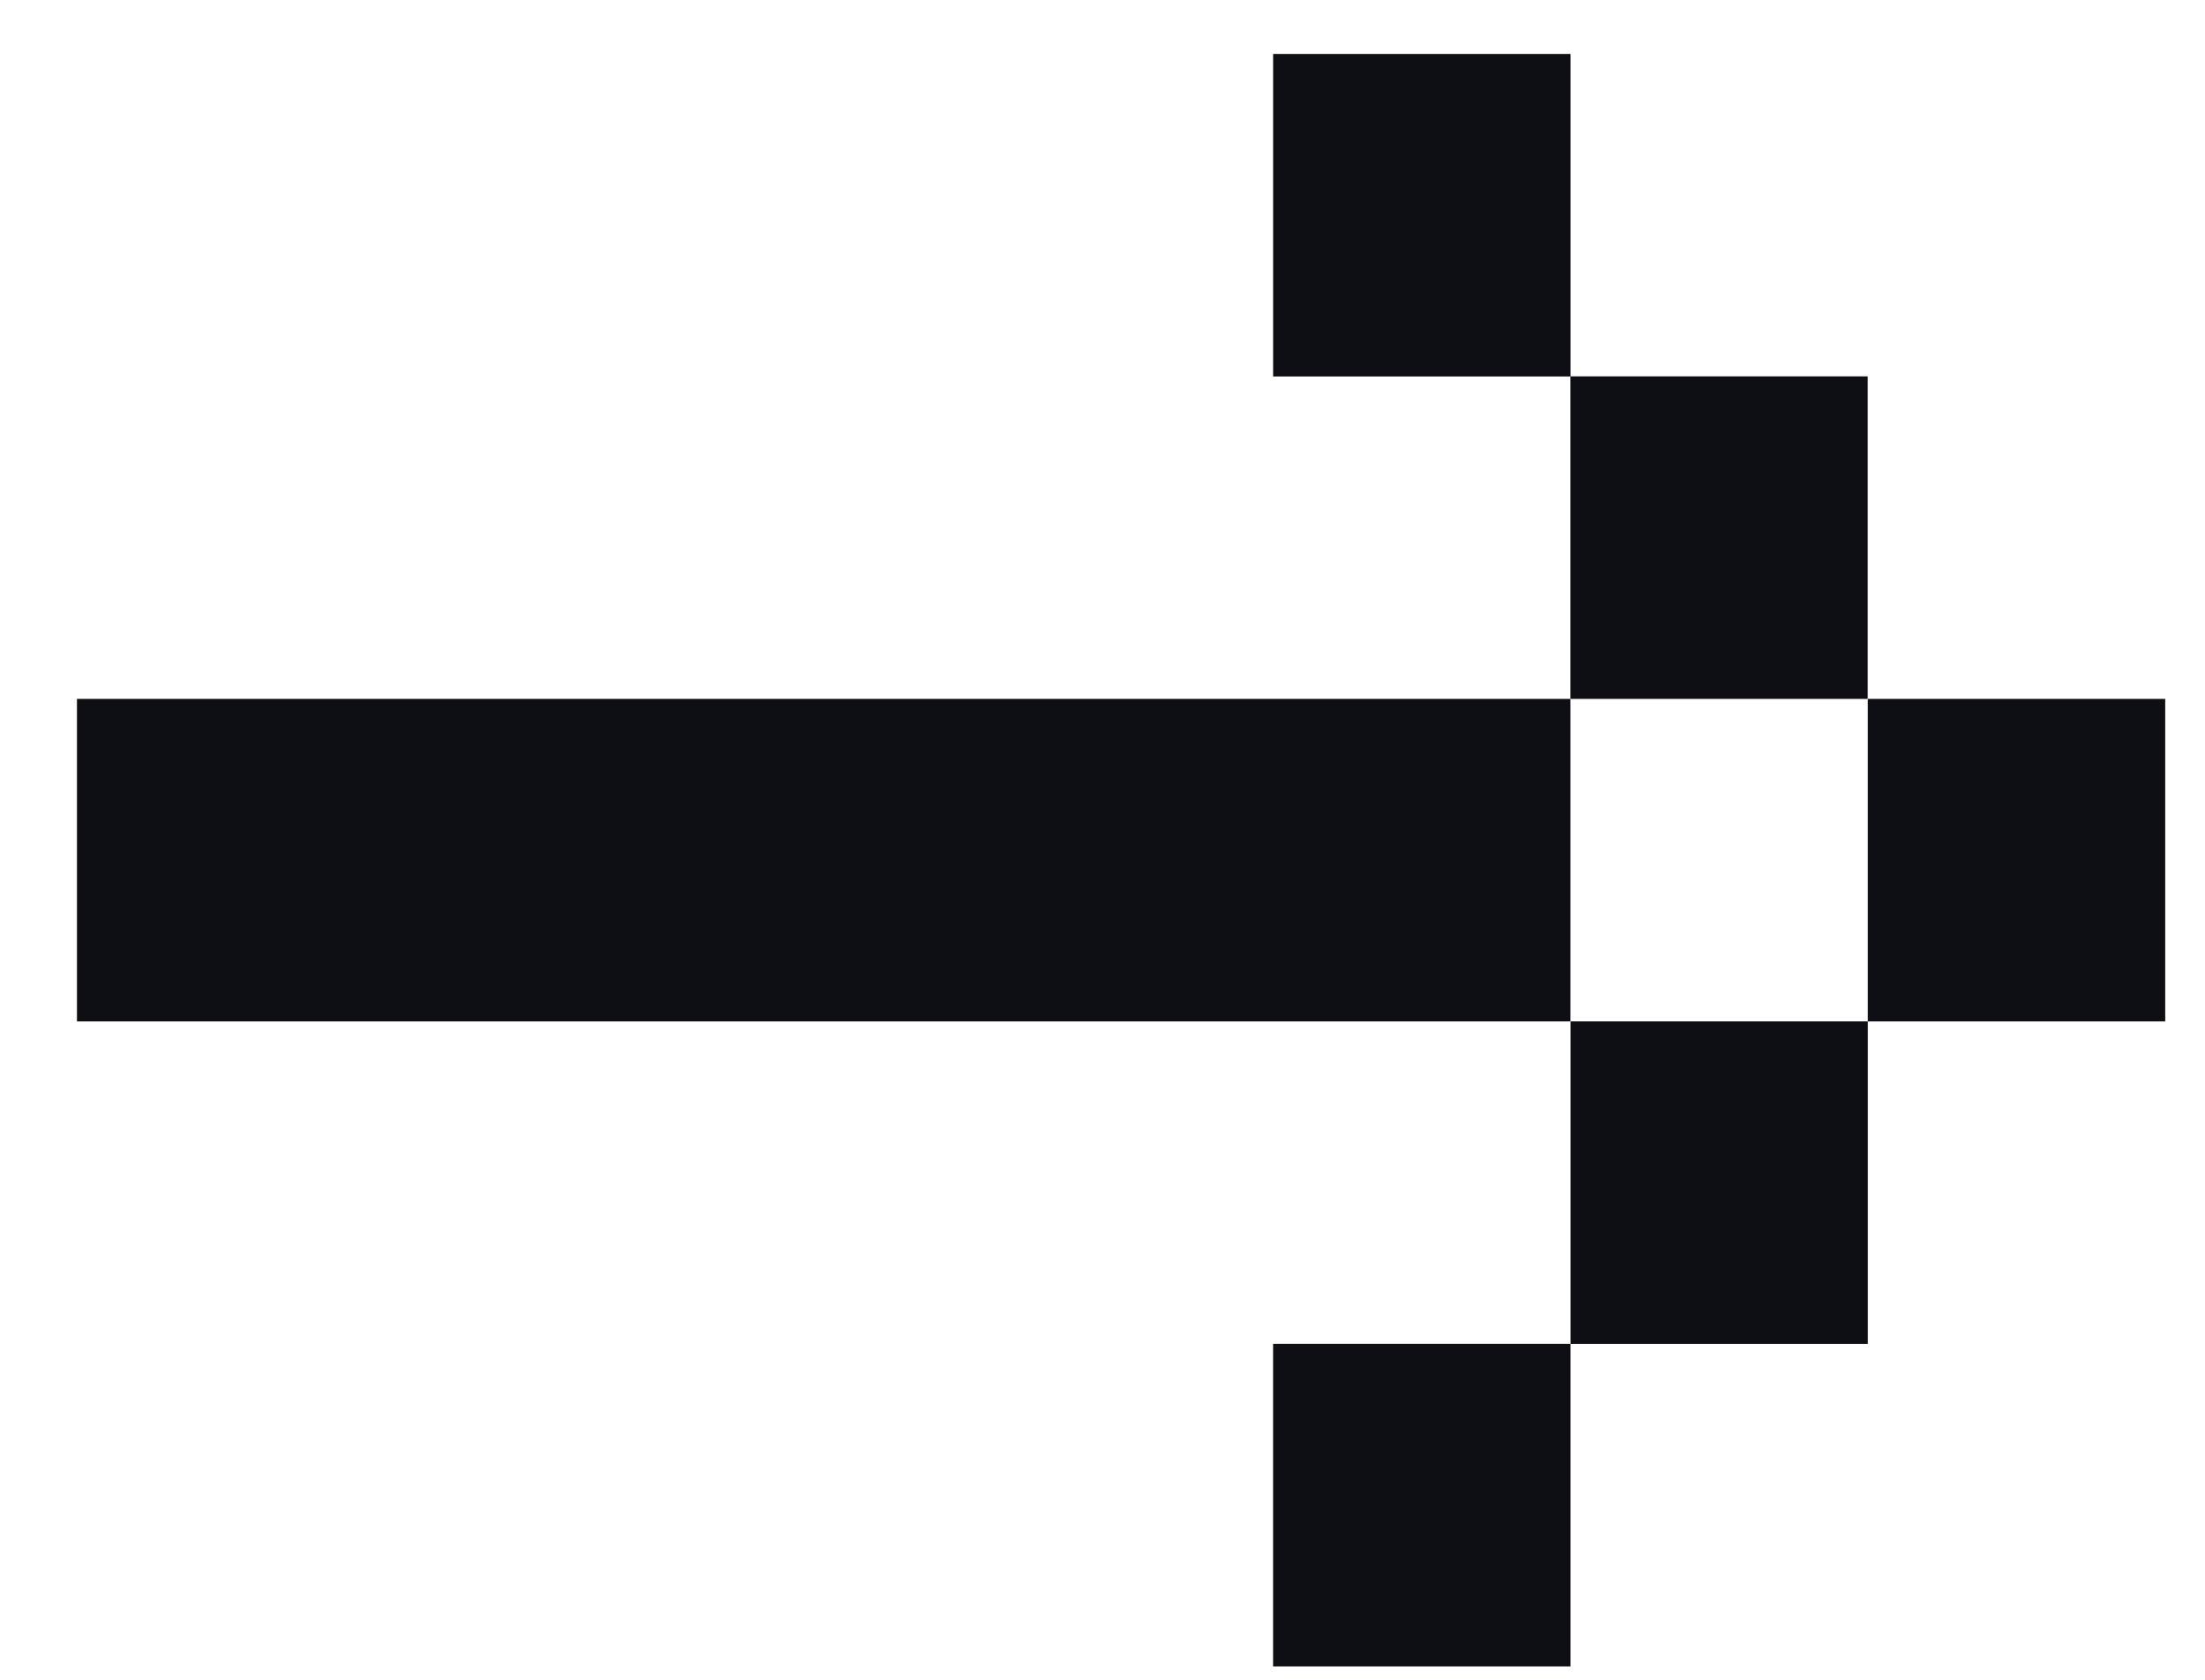
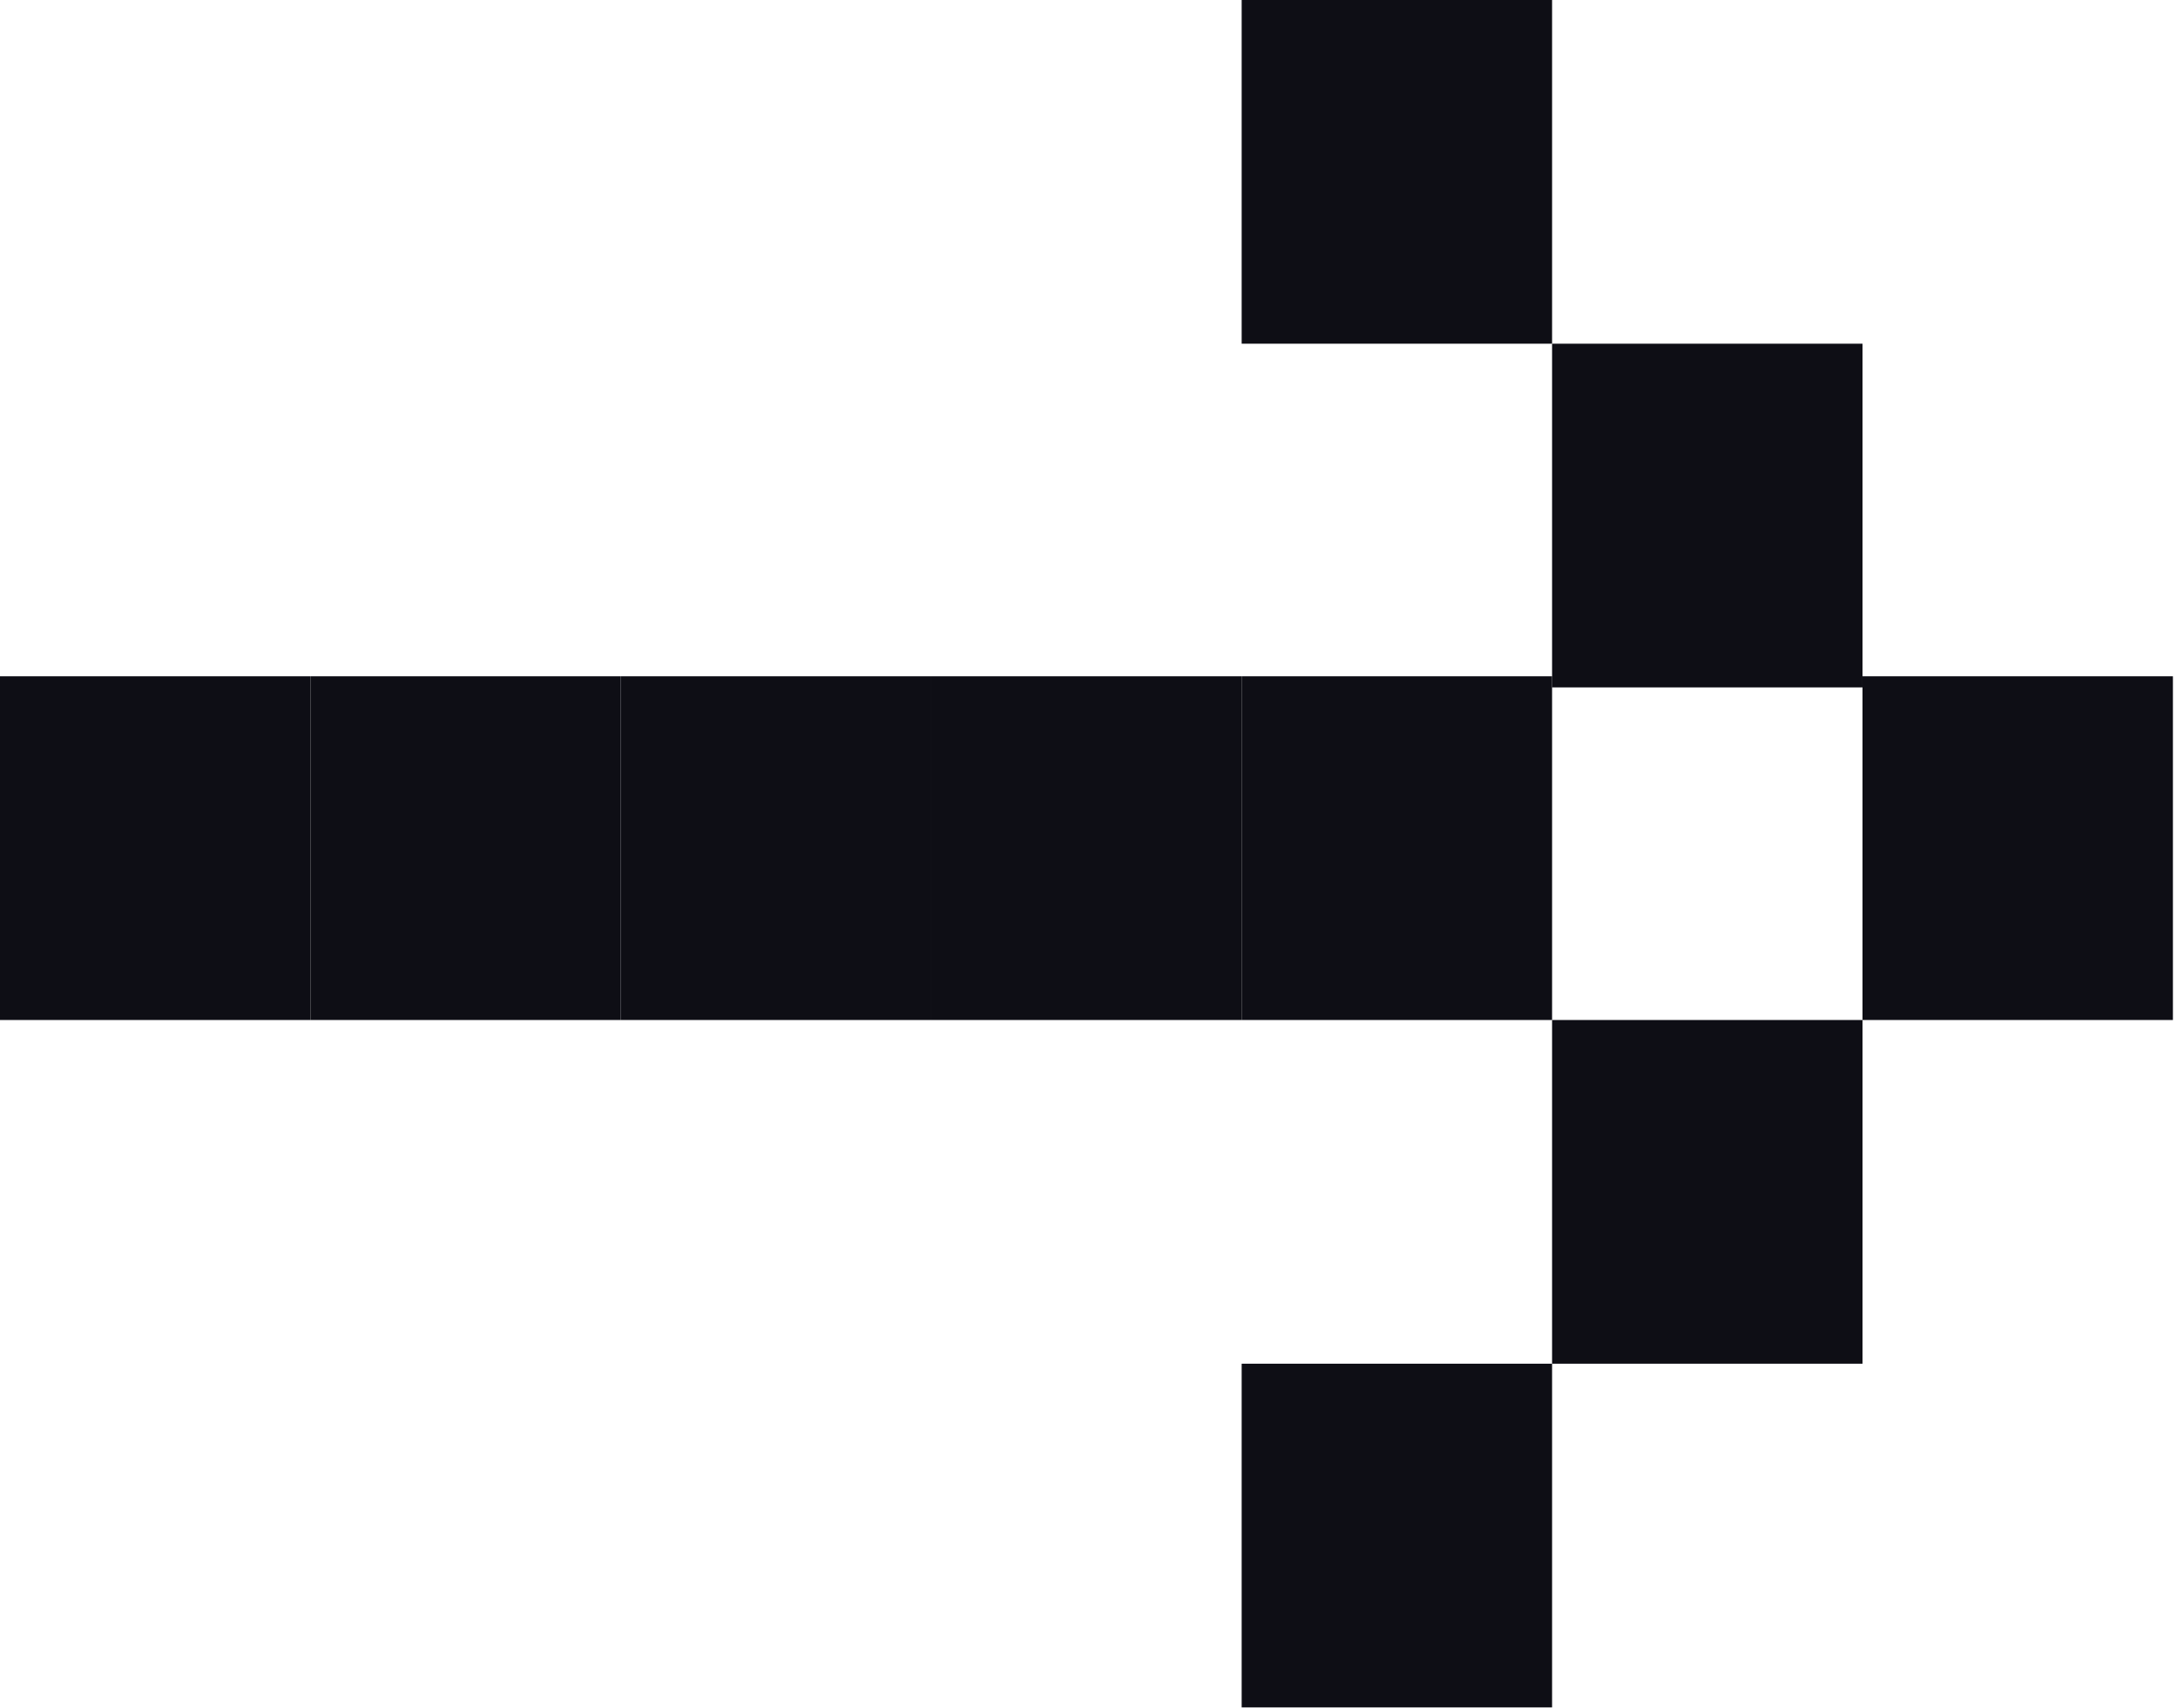
- <svg xmlns="http://www.w3.org/2000/svg" width="21" height="16" viewBox="0 0 21 16" fill="none">
-   <rect x="0.733" y="6.657" width="14.223" height="3.072" fill="#0E0E15" />
-   <rect x="17.789" y="6.657" width="2.832" height="3.072" fill="#0E0E15" />
-   <rect x="14.956" y="3.585" width="2.832" height="3.072" fill="#0E0E15" />
-   <rect x="14.956" y="12.8" width="3.072" height="2.832" transform="rotate(90 14.9561 12.8005)" fill="#0E0E15" />
-   <rect x="12.125" y="0.514" width="2.832" height="3.072" fill="#0E0E15" />
-   <rect x="17.789" y="9.729" width="3.072" height="2.832" transform="rotate(90 17.7891 9.729)" fill="#0E0E15" />
+ <svg xmlns="http://www.w3.org/2000/svg" id="Layer_1" data-name="Layer 1" version="1.1" viewBox="0 0 19.7 15.4">
+   <defs>
+     <style>
+       .cls-1 {
+         fill: #0e0e15;
+         stroke-width: 0px;
+       }
+     </style>
+   </defs>
+   <rect class="cls-1" x="16.8" y="6.1" width="2.8" height="3.1" />
+   <rect class="cls-1" x="11.2" y="6.1" width="2.8" height="3.1" />
+   <rect class="cls-1" x="8.4" y="6.1" width="2.8" height="3.1" />
+   <rect class="cls-1" x="5.6" y="6.1" width="2.8" height="3.1" />
+   <rect class="cls-1" x="2.8" y="6.1" width="2.8" height="3.1" />
+   <rect class="cls-1" y="6.1" width="2.8" height="3.1" />
+   <rect class="cls-1" x="14" y="3.1" width="2.8" height="3.1" />
+   <rect class="cls-1" x="11.2" y="12.3" width="2.8" height="3.1" />
+   <rect class="cls-1" x="11.2" width="2.8" height="3.1" />
+   <rect class="cls-1" x="14" y="9.2" width="2.8" height="3.1" />
</svg>
